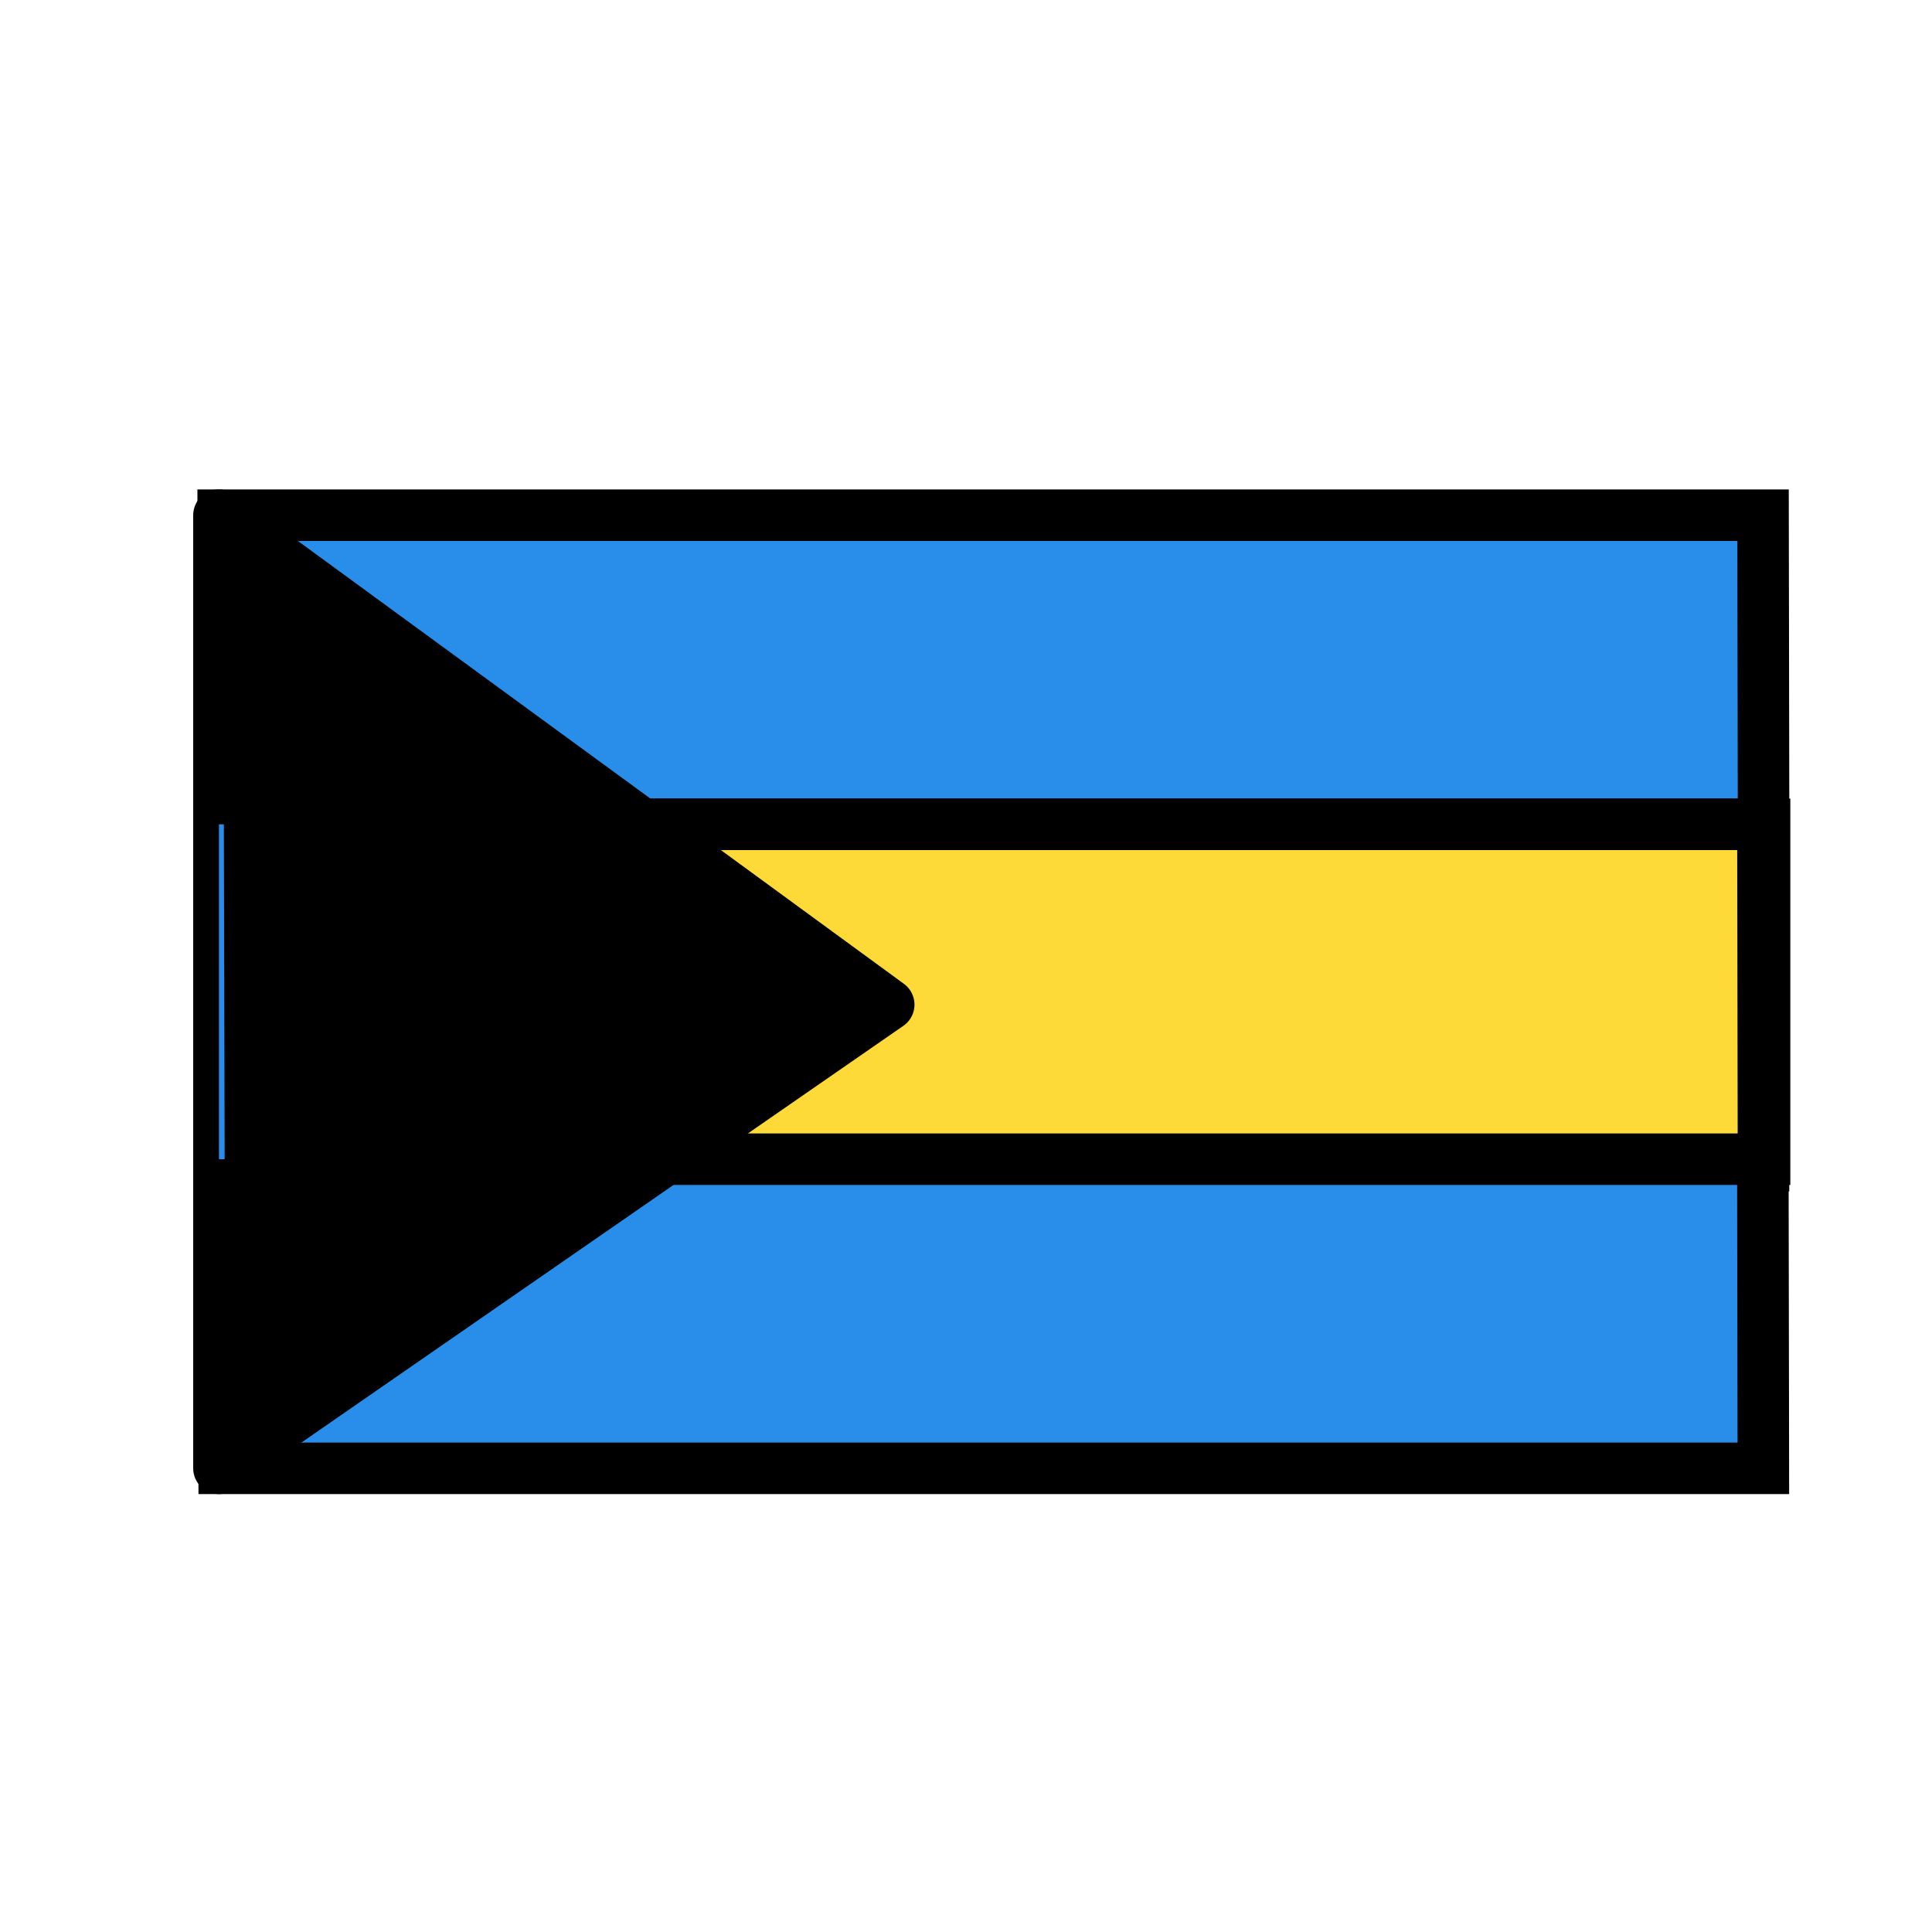
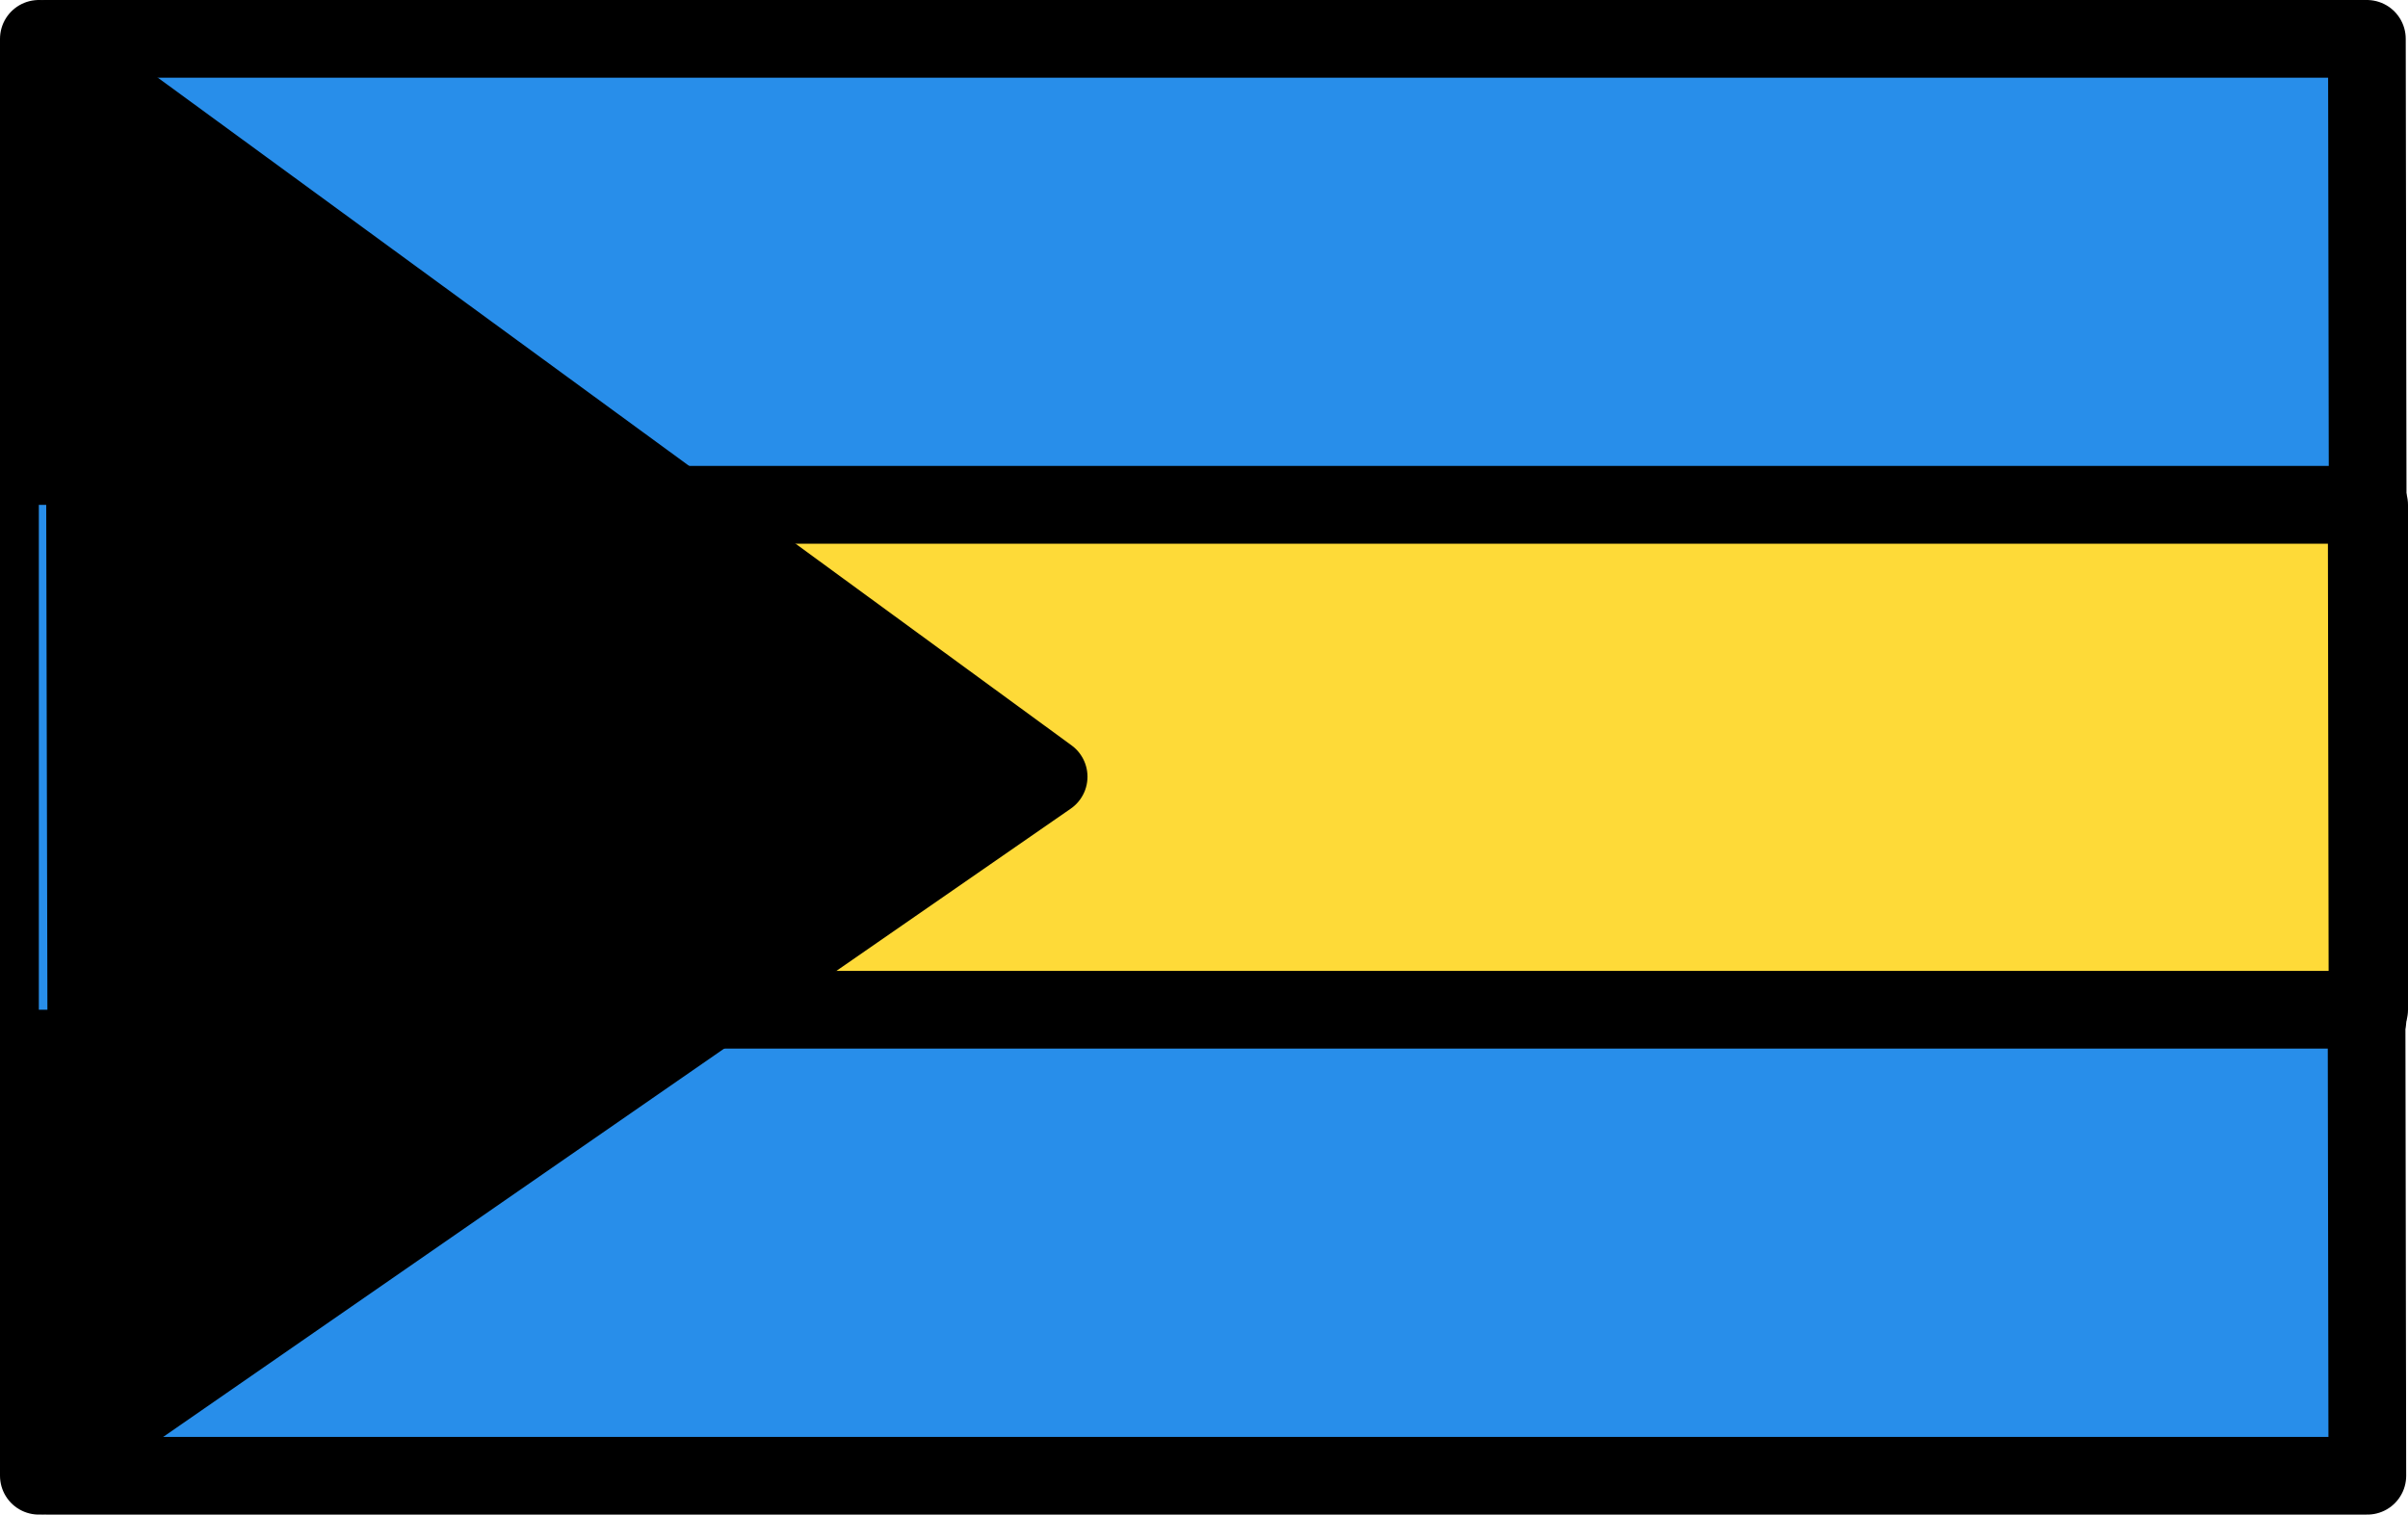
- <svg xmlns="http://www.w3.org/2000/svg" id="Bahamas" style="enable-background:new 0 0 300 300;" version="1.1" viewBox="0 0 300 300" xml:space="preserve">
-   <g>
-     <polygon points="273.766,80 34.662,80 34.776,128    273.847,128  " style="fill:#288EEA;stroke:#000000;stroke-width:8;stroke-miterlimit:10;" />
-     <polygon points="274,128 273.831,128 273.919,180    274,180  " style="fill:#288EEA;stroke:#000000;stroke-width:8;stroke-miterlimit:10;" />
-     <polygon points="34.675,128 34.799,181 273.834,181    273.746,128  " style="fill:#FEDA38;stroke:#000000;stroke-width:8;stroke-miterlimit:10;" />
-     <polygon points="34.81,228 273.813,228 273.732,180    34.697,180  " style="fill:#288EEA;stroke:#000000;stroke-width:8;stroke-miterlimit:10;" />
-     <polygon points="34,80    138,156 34,228  " style="stroke:#000000;stroke-width:8;stroke-linecap:round;stroke-linejoin:round;stroke-miterlimit:10;" />
-     <polygon points="34,128 34,180 34.883,180 34.76,128  " style="fill:#288EEA;" />
+ <svg xmlns="http://www.w3.org/2000/svg" width="248px" height="156px" viewBox="0 0 248 156" version="1.1">
+   <g id="group">
+     <path id="Путь" d="M243.766 4 L4.662 4 4.776 52 243.847 52 Z" fill="#288eea" fill-opacity="1" stroke="#000000" stroke-width="8" stroke-opacity="1" stroke-linejoin="round" />
+     <path id="Путь-1" d="M244 52 L243.831 52 243.919 104 244 104 Z" fill="#288eea" fill-opacity="1" stroke="#000000" stroke-width="8" stroke-opacity="1" stroke-linejoin="round" />
+     <path id="Путь-2" d="M4.675 52 L4.799 105 243.834 105 243.746 52 Z" fill="#feda38" fill-opacity="1" stroke="#000000" stroke-width="8" stroke-opacity="1" stroke-linejoin="round" />
+     <path id="Путь-3" d="M4.81 152 L243.813 152 243.732 104 4.697 104 Z" fill="#288eea" fill-opacity="1" stroke="#000000" stroke-width="8" stroke-opacity="1" stroke-linejoin="round" />
+     <path id="Путь-4" d="M4 4 L108 80 4 152 Z" fill="#000000" fill-opacity="1" stroke="#000000" stroke-width="8" stroke-opacity="1" stroke-linejoin="round" />
+     <path id="Путь-5" d="M4 52 L4 104 4.883 104 4.76 52 Z" fill="#288eea" fill-opacity="1" stroke="none" />
  </g>
-   <g />
-   <g />
-   <g />
-   <g />
-   <g />
-   <g />
-   <g />
-   <g />
-   <g />
-   <g />
-   <g />
-   <g />
-   <g />
-   <g />
-   <g />
+   <g id="group-1" />
+   <g id="group-2" />
+   <g id="group-3" />
+   <g id="group-4" />
+   <g id="group-5" />
+   <g id="group-6" />
+   <g id="group-7" />
+   <g id="group-8" />
+   <g id="group-9" />
+   <g id="group-10" />
+   <g id="group-11" />
+   <g id="group-12" />
+   <g id="group-13" />
+   <g id="group-14" />
+   <g id="group-15" />
</svg>
